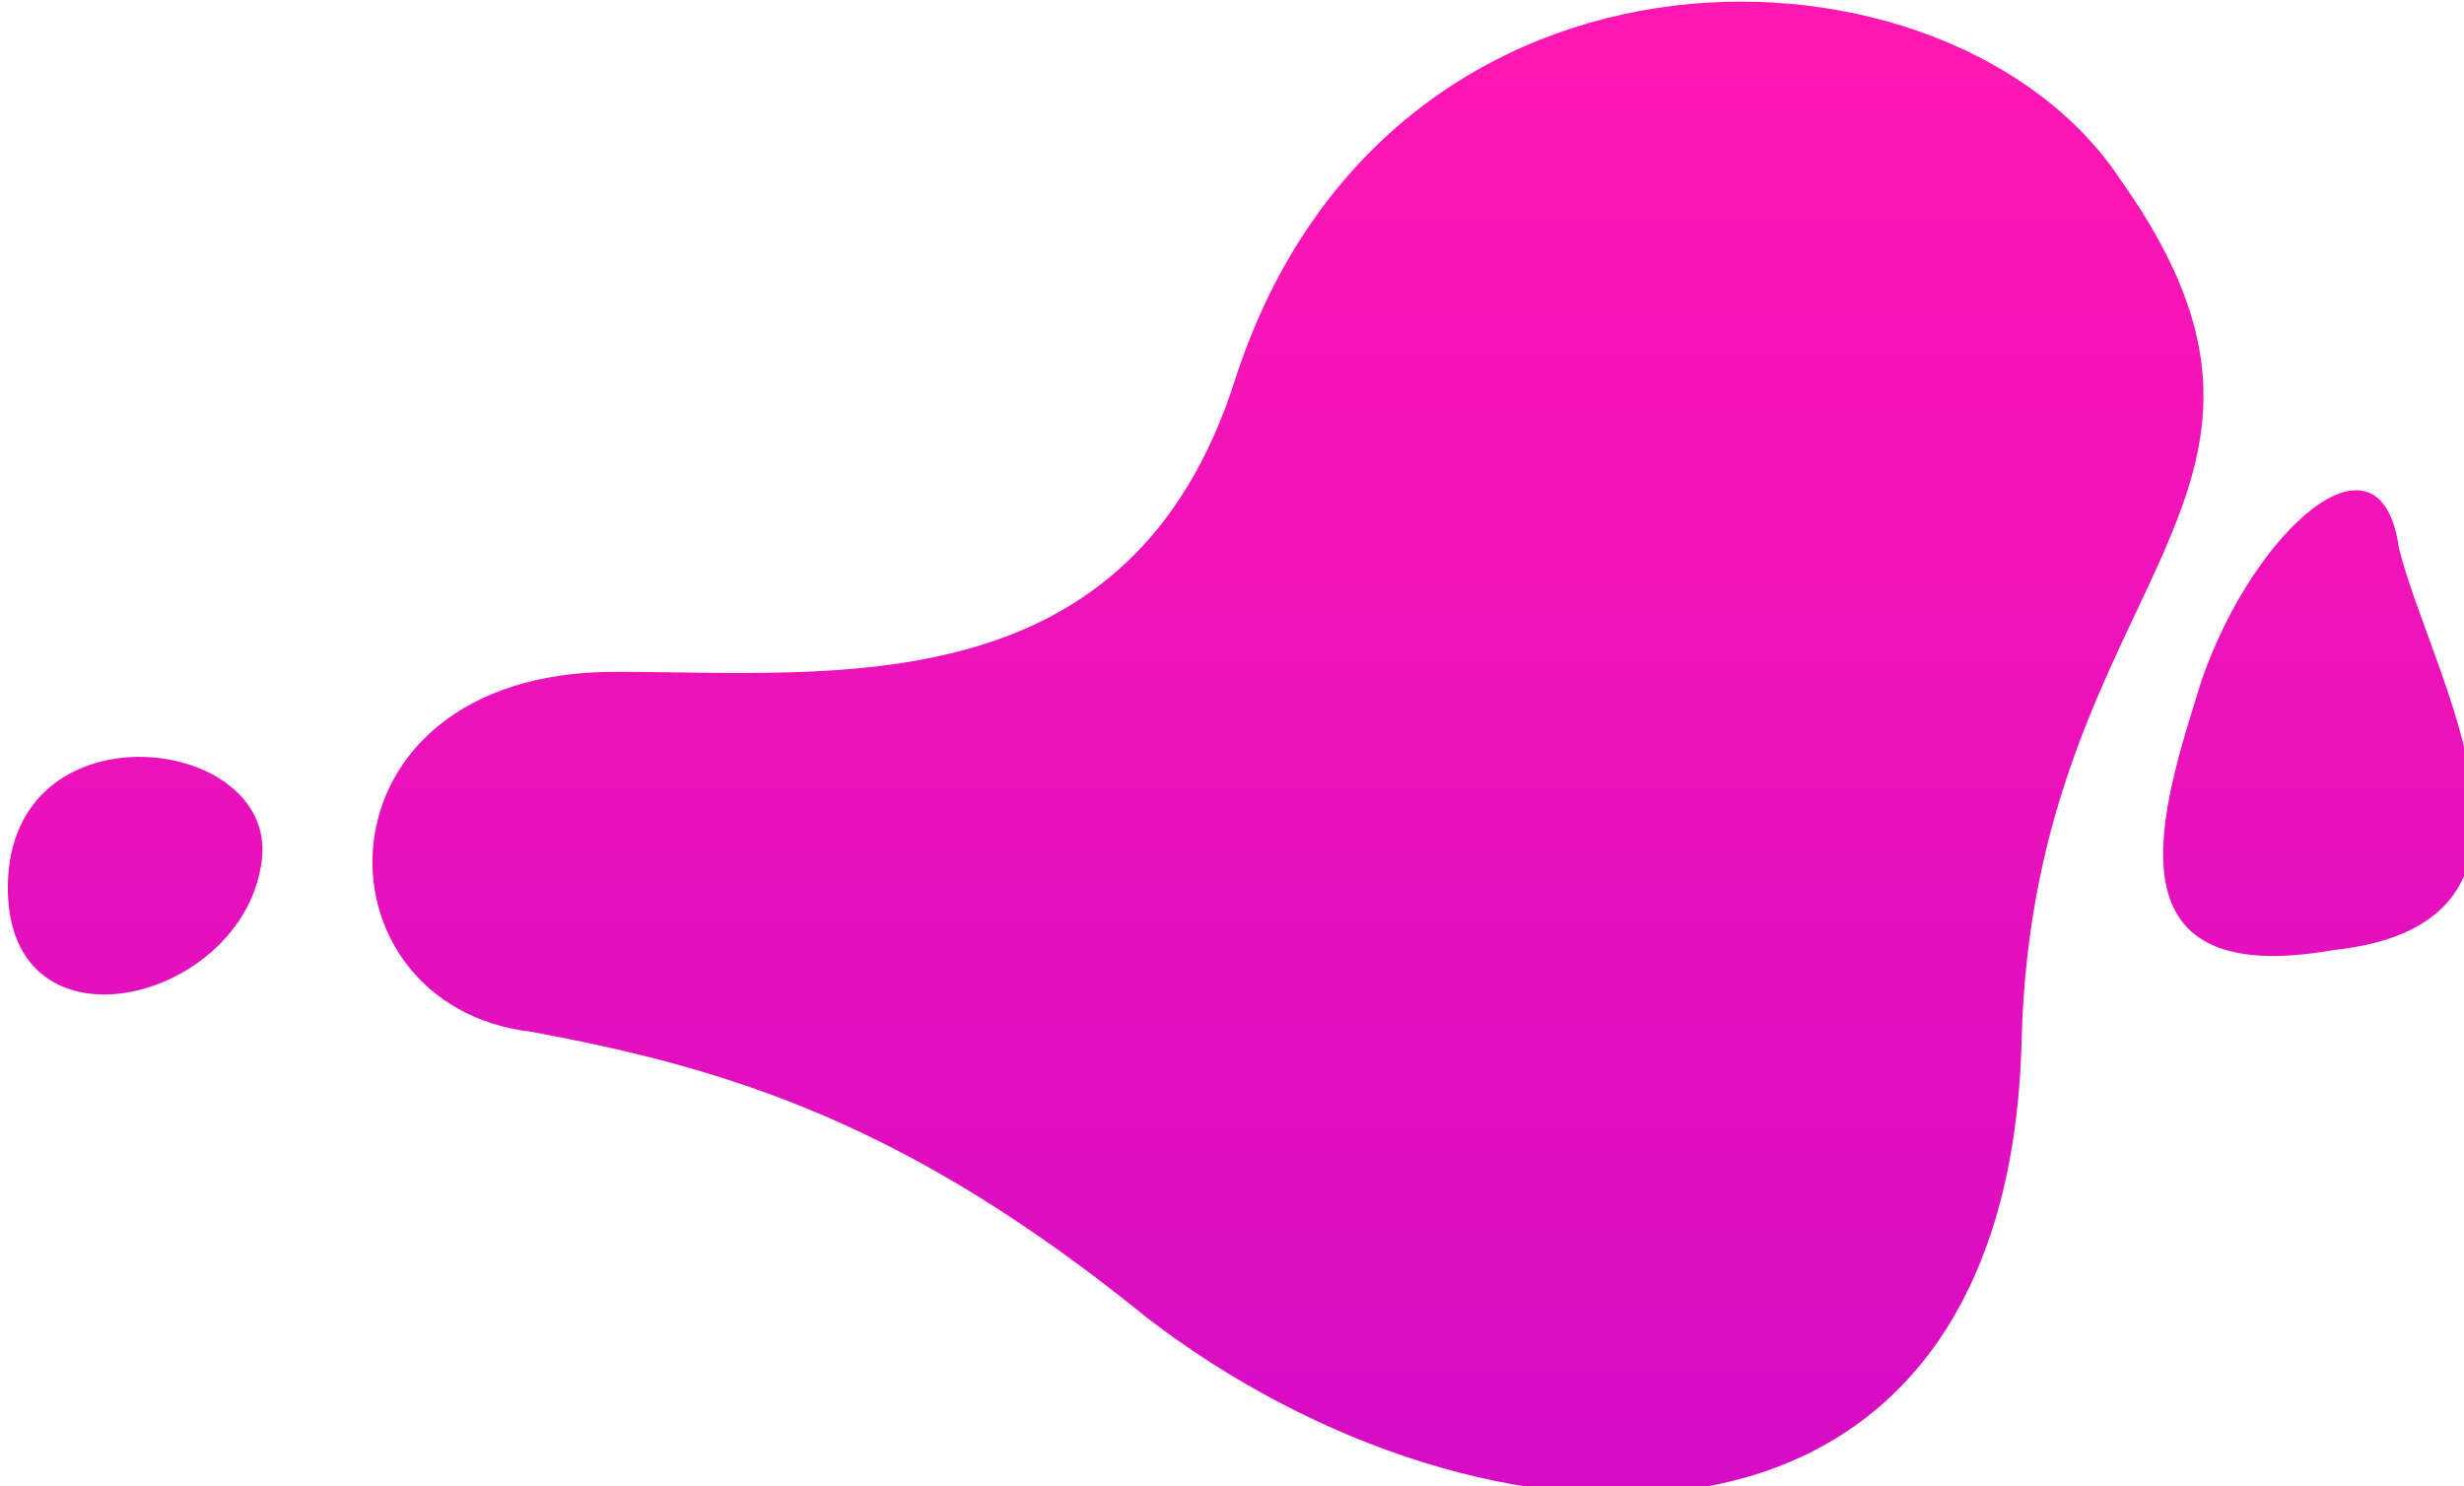
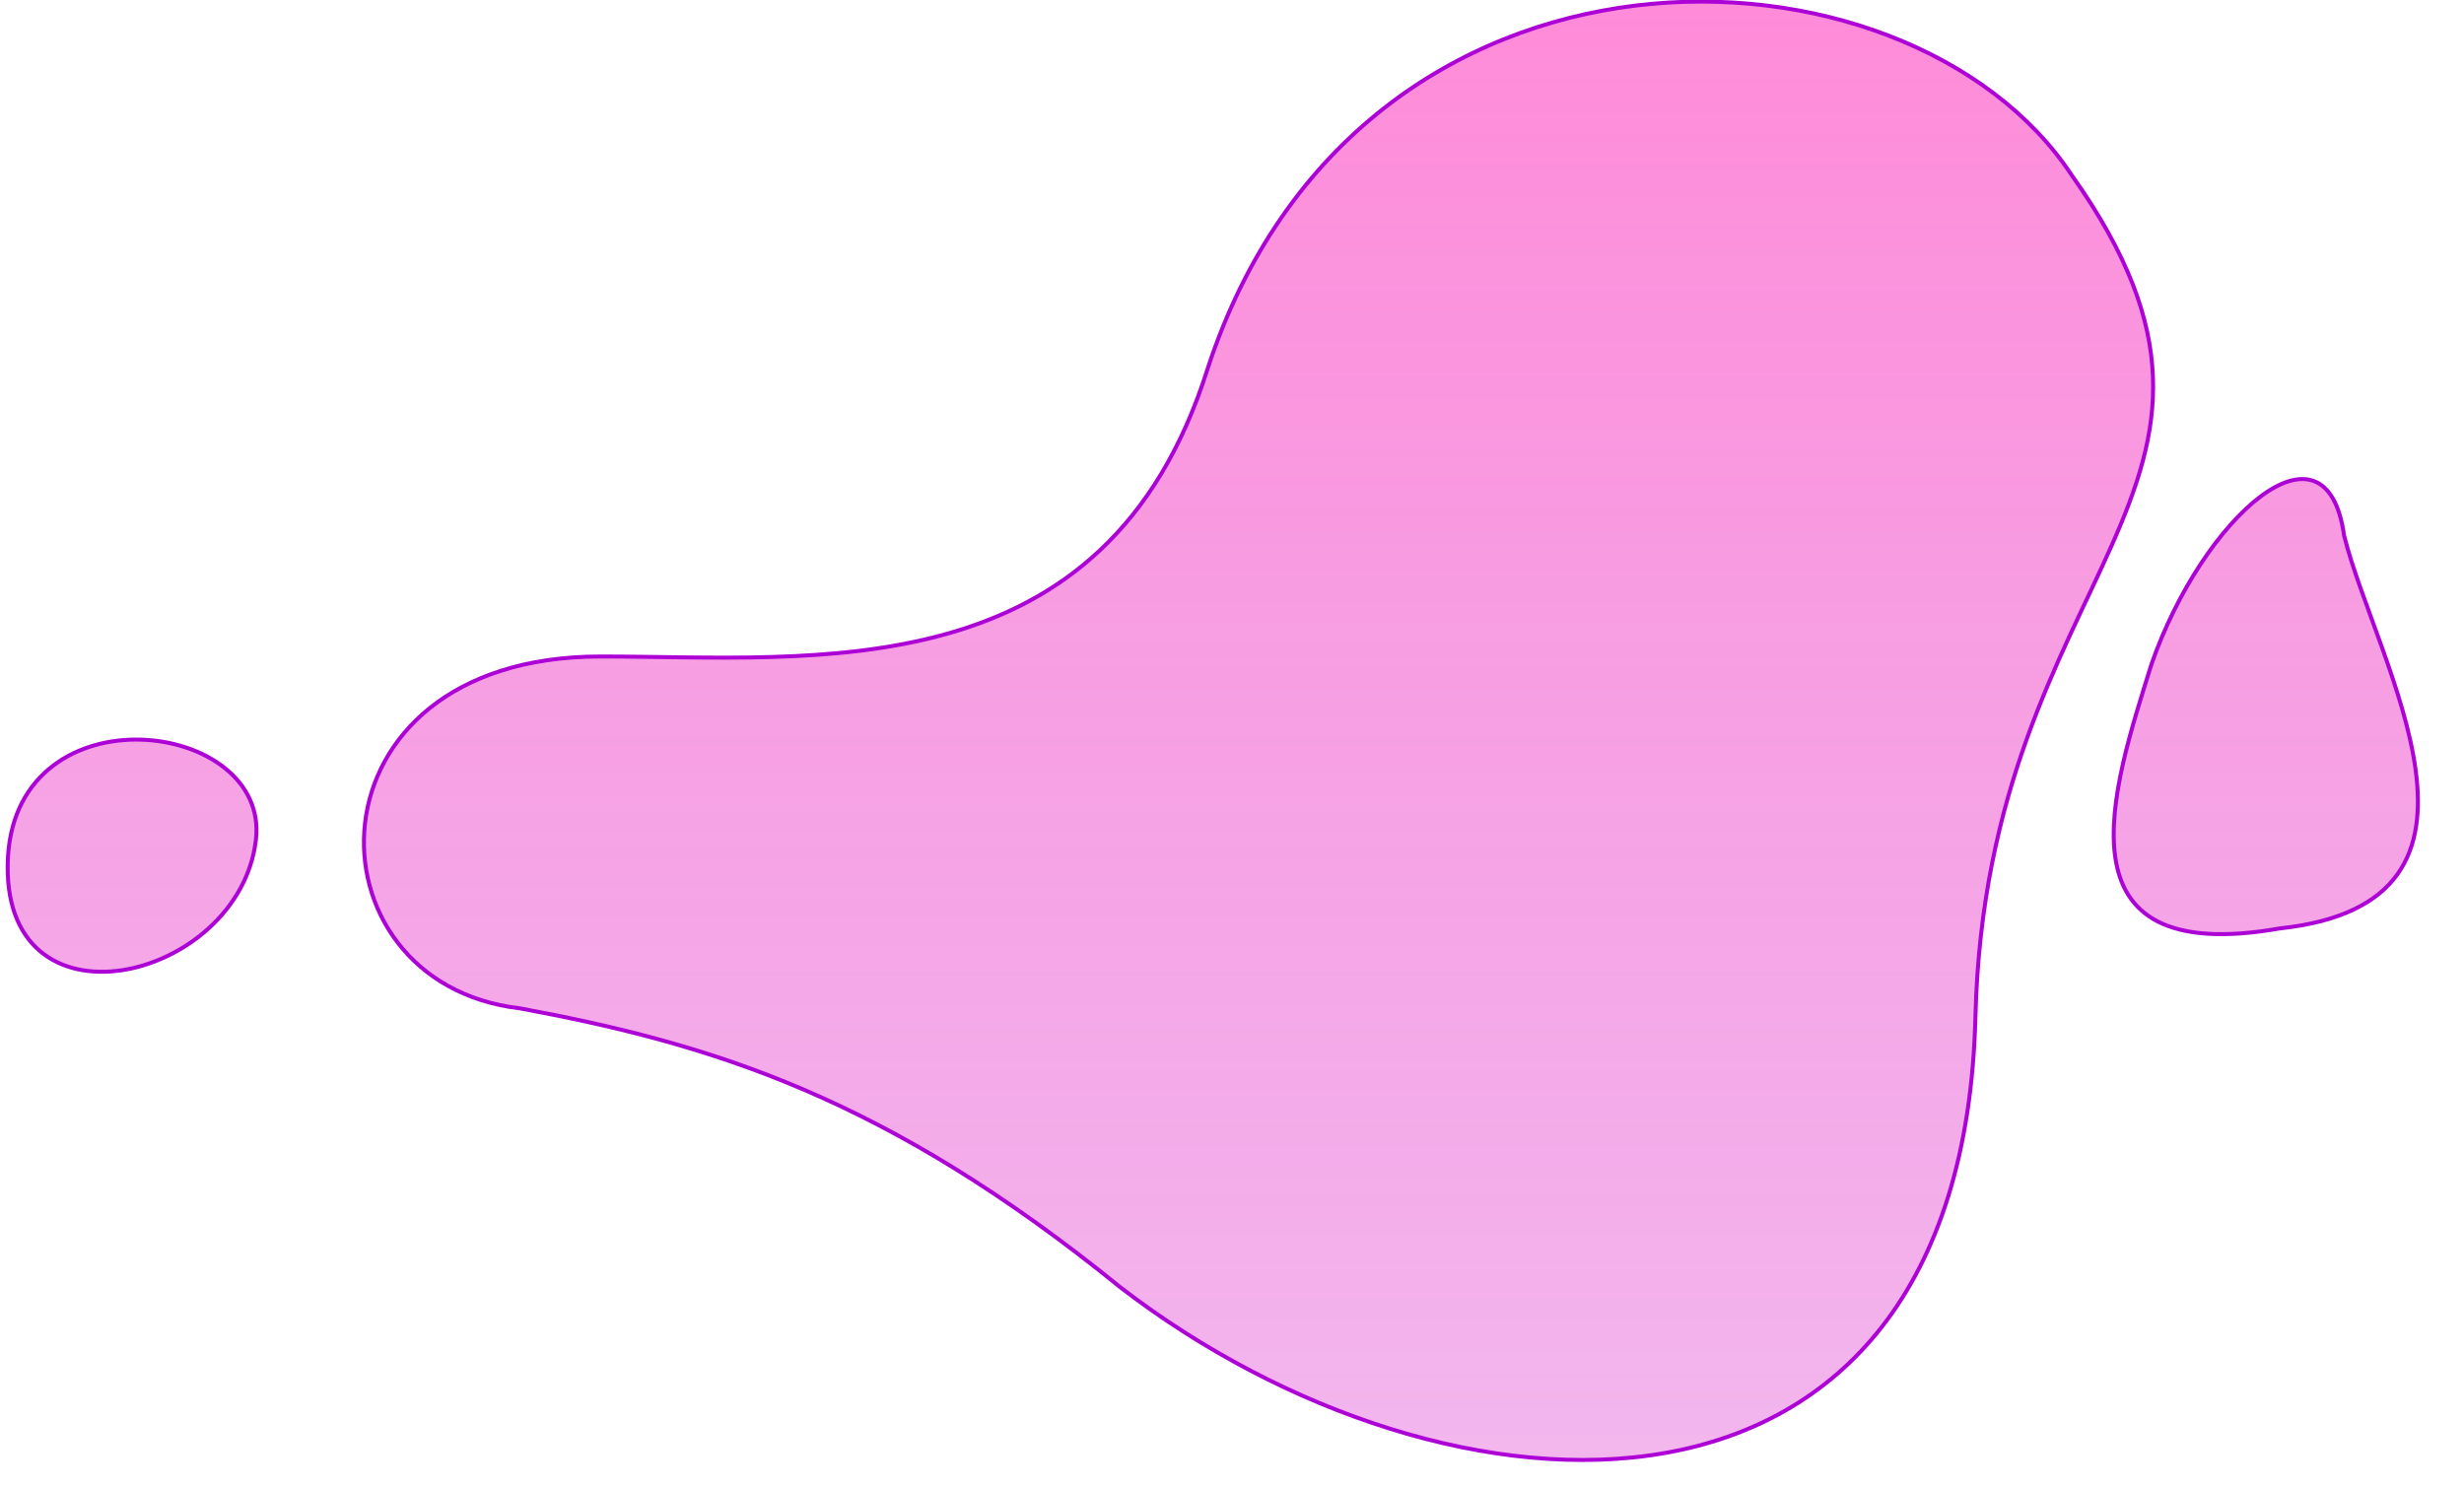
- <svg xmlns="http://www.w3.org/2000/svg" width="100%" height="100%" version="1.1">
+ <svg xmlns="http://www.w3.org/2000/svg" width="102%" height="102%" version="1.1">
  <defs>
    <linearGradient id="field-gradient" x1="0" y1="100%" x2="0" y2="0%" patternUnits="userSpaceOnUse" gradientTransform="scale(2)">
-       <stop class="stop1" offset="0%" stop-color="rgb(172, 2, 214)" />
-       <stop class="stop2" offset="100%" stop-color="rgb(255, 23, 178)" />
+       <stop class="stop1" offset="0%" stop-color="rgb(172, 2, 214)" stop-opacity="0.1" />
+       <stop class="stop2" offset="100%" stop-color="rgb(255, 23, 178)" stop-opacity="0.5" />
    </linearGradient>
    <pattern id="stripe" patternTransform="rotate(45) scale(0.8)" width="10" height="100%" patternUnits="userSpaceOnUse" x="0" y="0">
      <rect x="0" y="0" width="2" height="200%" fill="url(#field-gradient)" />
    </pattern>
  </defs>
-   <path fillRule="evenodd" transform="scale(0.5)" fill="url(#field-gradient)" d="M285.1,116.1 C256.402,121.166 264.211,98.485 269.000,83.1 C275.377,64.714 290.868,50.931 293.1,67.000 C297.132,83.069 315.598,112.834 285.1,116.1 ZM140.1,161.000 C110.805,137.213 89.074,130.577 65.000,126.1 C37.640,122.935 37.382,82.1 75.1,82.1 C102.097,82.1 138.278,86.534 151.000,46.1 C169.852,-11.583 238.574,-9.235 259.1,22.000 C287.029,61.402 248.432,70.652 247.000,127.1 C245.301,196.041 180.946,192.469 140.1,161.000 ZM1.000,107.1 C2.309,85.998 33.728,89.968 32.000,105.000 C29.947,122.862 -0.309,130.002 1.000,107.1 Z" />
+   <path fillRule="evenodd" transform="scale(0.5)" fill="url(#field-gradient)" stroke="rgb(172, 2, 214)" stroke-width="0.5" d="M285.1,116.1 C256.402,121.166 264.211,98.485 269.000,83.1 C275.377,64.714 290.868,50.931 293.1,67.000 C297.132,83.069 315.598,112.834 285.1,116.1 ZM140.1,161.000 C110.805,137.213 89.074,130.577 65.000,126.1 C37.640,122.935 37.382,82.1 75.1,82.1 C102.097,82.1 138.278,86.534 151.000,46.1 C169.852,-11.583 238.574,-9.235 259.1,22.000 C287.029,61.402 248.432,70.652 247.000,127.1 C245.301,196.041 180.946,192.469 140.1,161.000 ZM1.000,107.1 C2.309,85.998 33.728,89.968 32.000,105.000 C29.947,122.862 -0.309,130.002 1.000,107.1 Z" />
</svg>
